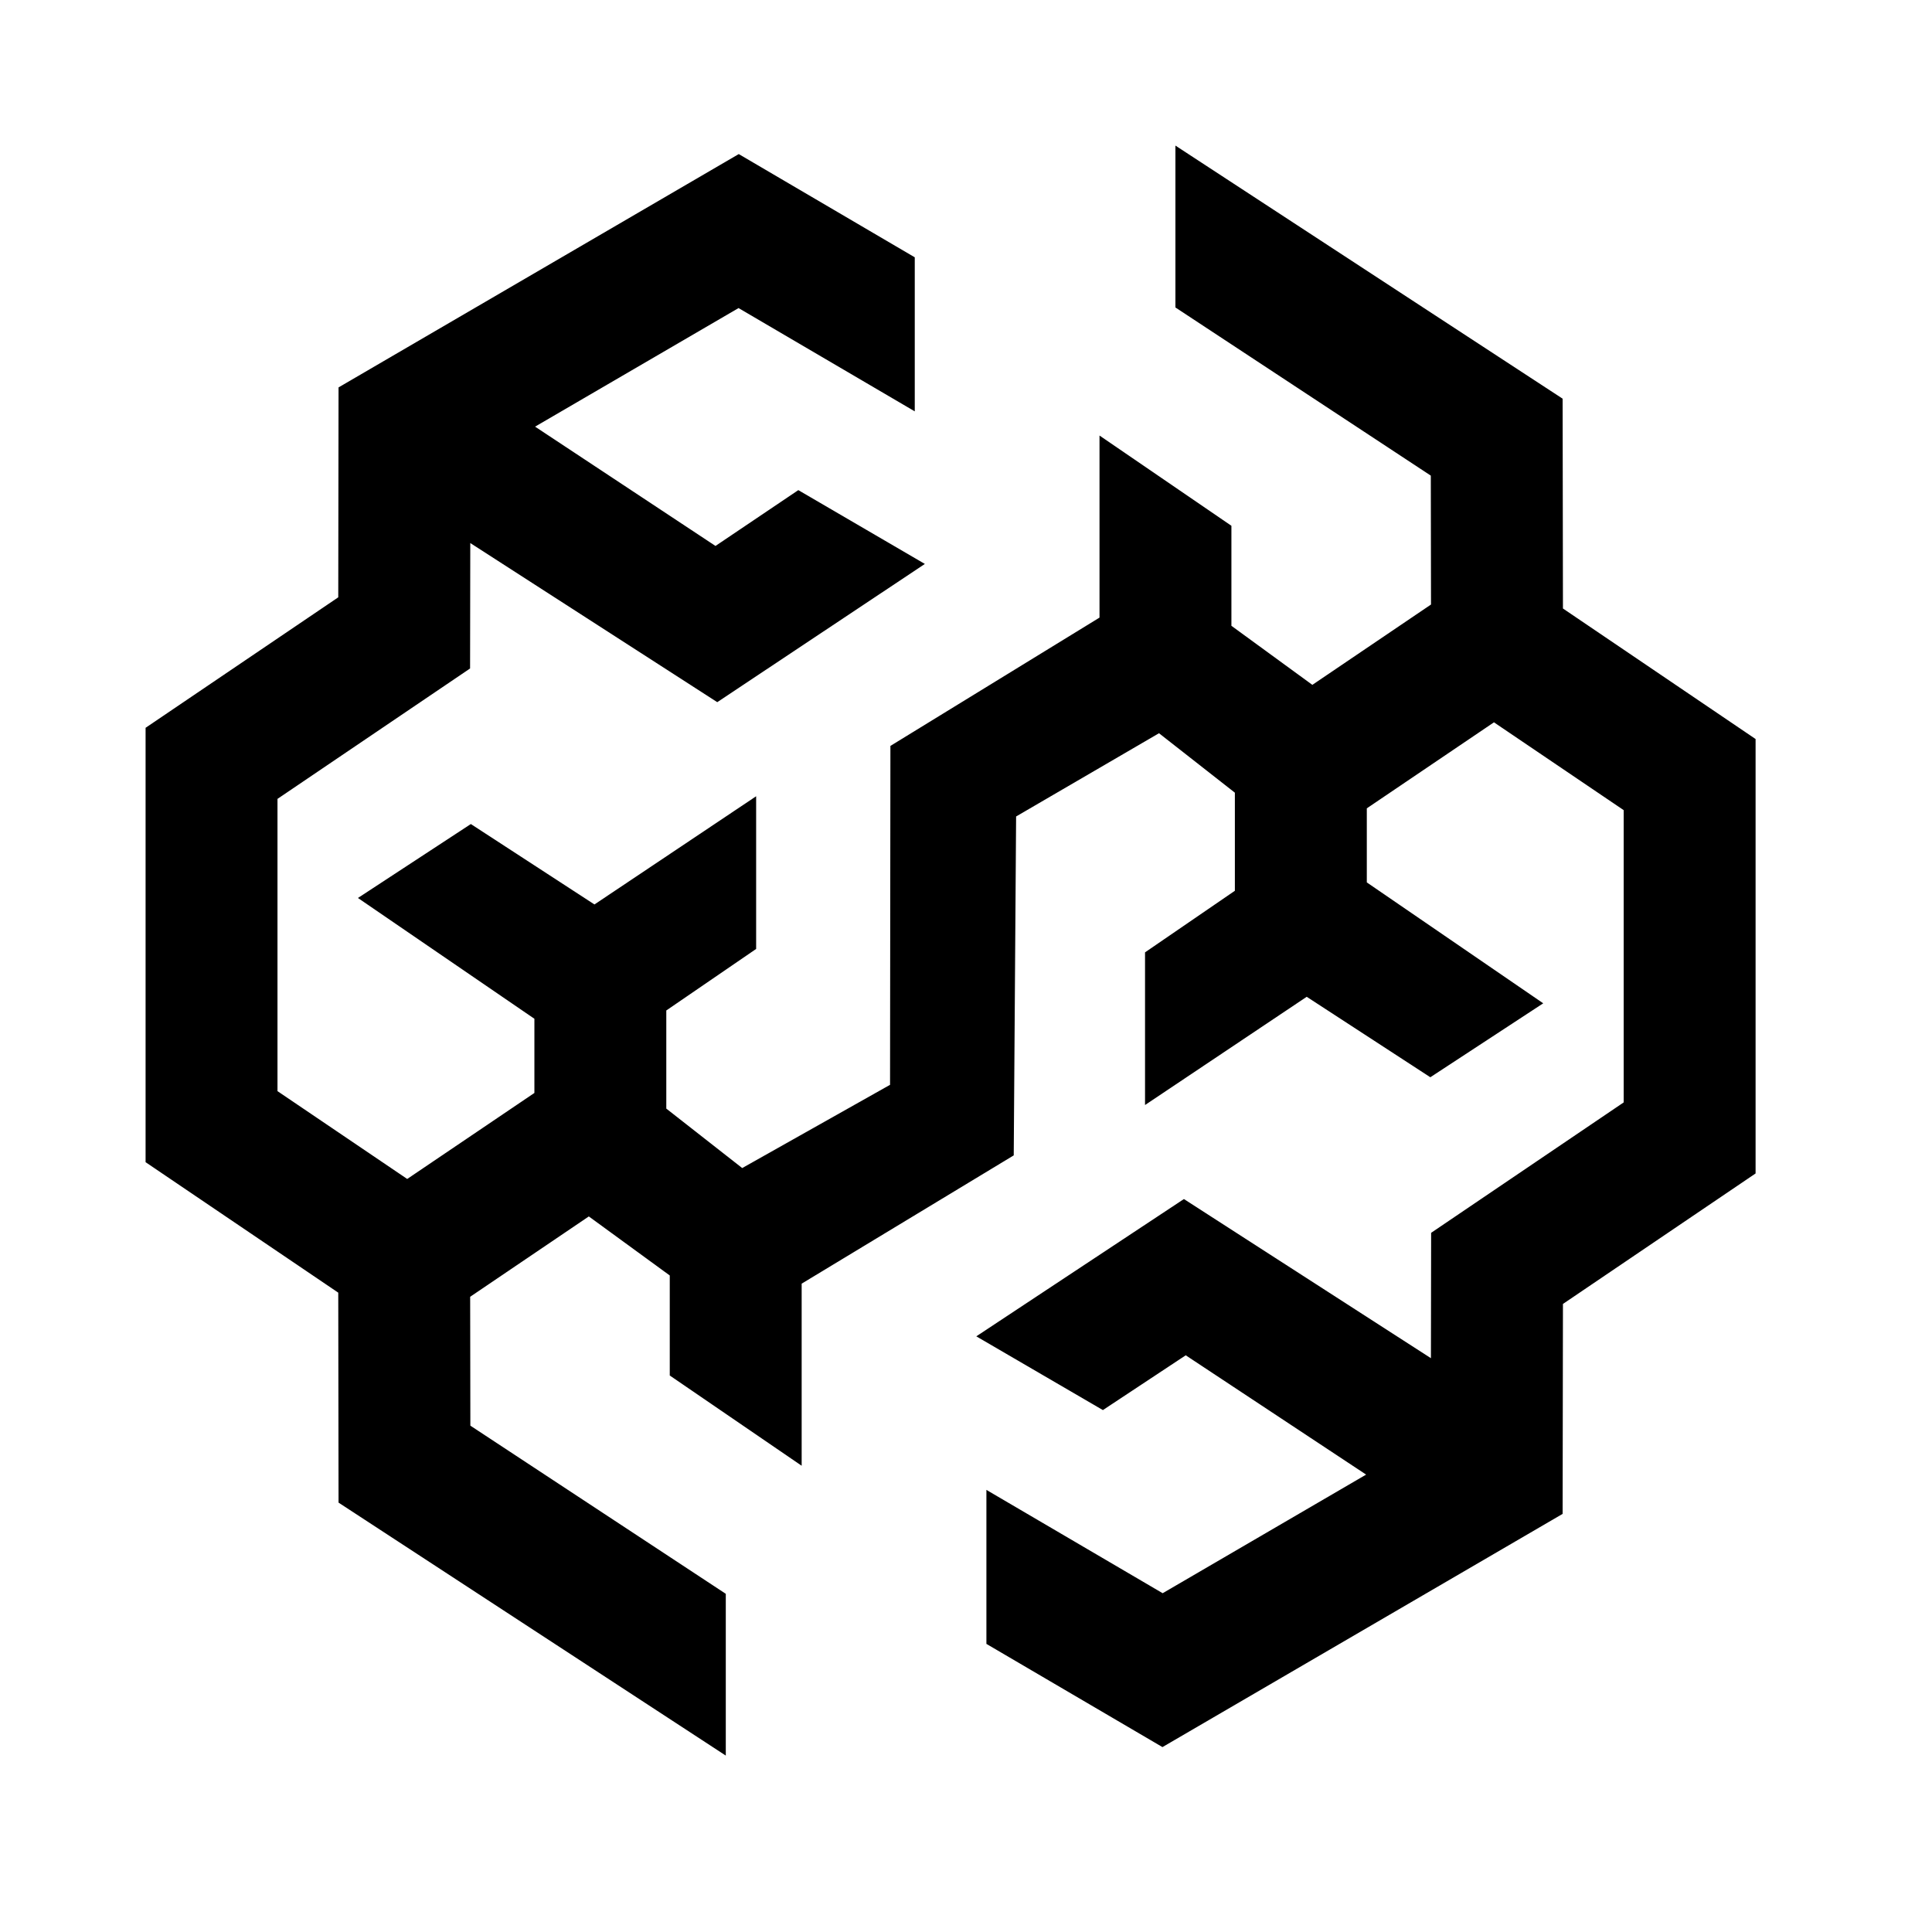
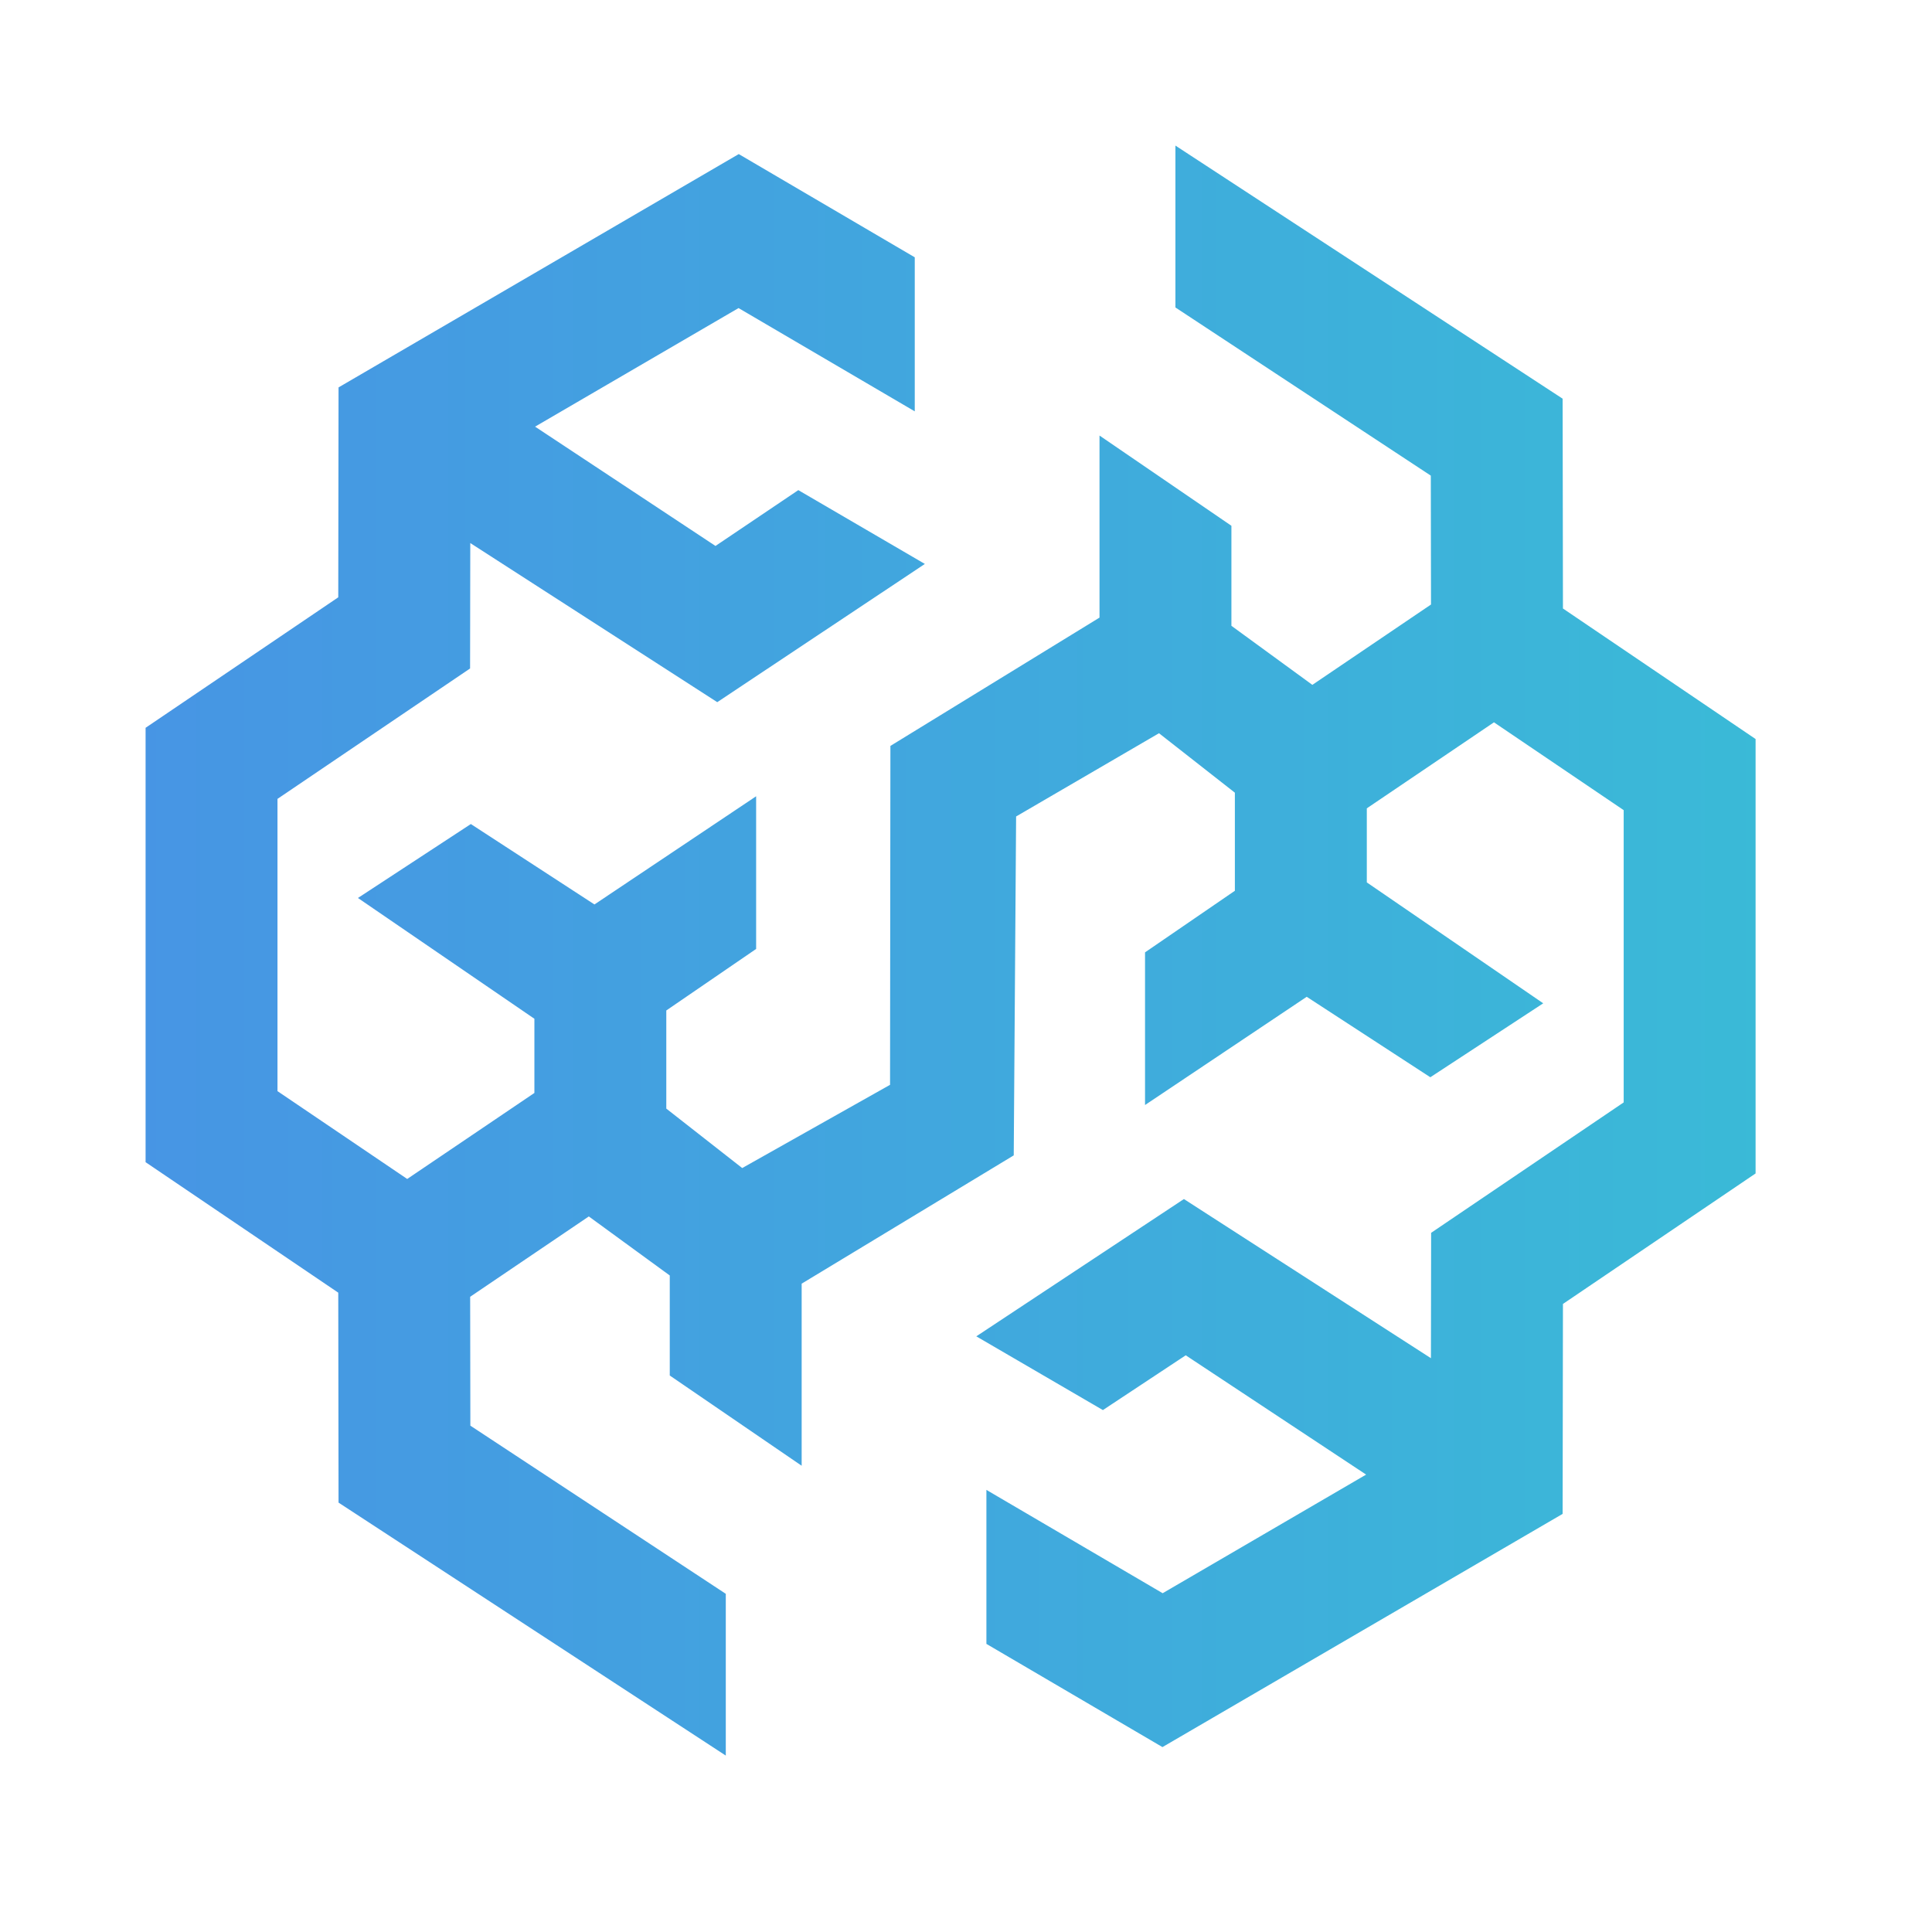
<svg xmlns="http://www.w3.org/2000/svg" width="48" height="48" viewBox="0 0 48 48">
-   <polygon fill="#000" points="38.831 15.118 38.823 9.905 29.203 3.617 29.203 7.639 35.548 11.817 35.553 15.019 32.605 17.015 30.594 15.548 30.594 13.063 27.317 10.821 27.317 15.344 22.122 18.532 22.113 26.952 18.44 29.02 16.554 27.543 16.554 25.105 18.786 23.576 18.786 23.556 18.786 19.783 14.769 22.471 11.698 20.473 8.893 22.31 13.277 25.311 13.277 27.154 10.117 29.291 6.894 27.109 6.894 19.848 11.679 16.608 11.684 13.492 17.82 17.445 22.978 14.011 19.834 12.177 17.776 13.564 13.294 10.6 18.349 7.654 22.727 10.22 22.727 6.393 18.354 3.828 8.411 9.625 8.404 14.84 3.617 18.082 3.617 28.874 8.404 32.116 8.411 37.332 18.032 43.617 18.032 39.598 11.686 35.42 11.681 32.218 14.629 30.222 16.64 31.689 16.64 34.174 19.917 36.416 19.917 31.892 25.186 28.705 25.245 20.285 28.795 18.217 30.68 19.694 30.68 22.131 28.448 23.661 28.448 23.68 28.448 27.454 32.465 24.765 35.536 26.764 38.341 24.927 33.958 21.923 33.958 20.083 37.117 17.946 40.34 20.128 40.34 27.389 35.556 30.629 35.551 33.744 29.414 29.79 24.256 33.201 27.401 35.033 29.459 33.672 33.941 36.636 28.886 39.583 24.507 37.016 24.507 40.842 28.881 43.406 38.823 37.612 38.831 32.396 43.617 29.154 43.617 18.361" />
+   <defs>
+     <linearGradient id="gradient" x1="0%" y1="0%" x2="100%" y2="0%">
+       <stop offset="0%" style="stop-color:#4795E4; stop-opacity:1" />
+       <stop offset="100%" style="stop-color:#3ABAD7; stop-opacity:1" />
+     </linearGradient>
+   </defs>
+   <polygon fill="url(#gradient)" points="38.831 15.118 38.823 9.905 29.203 3.617 29.203 7.639 35.548 11.817 35.553 15.019 32.605 17.015 30.594 15.548 30.594 13.063 27.317 10.821 27.317 15.344 22.122 18.532 22.113 26.952 18.44 29.02 16.554 27.543 16.554 25.105 18.786 23.576 18.786 23.556 18.786 19.783 14.769 22.471 11.698 20.473 8.893 22.31 13.277 25.311 13.277 27.154 10.117 29.291 6.894 27.109 6.894 19.848 11.679 16.608 11.684 13.492 17.82 17.445 22.978 14.011 19.834 12.177 17.776 13.564 13.294 10.6 18.349 7.654 22.727 10.22 22.727 6.393 18.354 3.828 8.411 9.625 8.404 14.84 3.617 18.082 3.617 28.874 8.404 32.116 8.411 37.332 18.032 43.617 18.032 39.598 11.686 35.42 11.681 32.218 14.629 30.222 16.64 31.689 16.64 34.174 19.917 36.416 19.917 31.892 25.186 28.705 25.245 20.285 28.795 18.217 30.68 19.694 30.68 22.131 28.448 23.661 28.448 23.68 28.448 27.454 32.465 24.765 35.536 26.764 38.341 24.927 33.958 21.923 33.958 20.083 37.117 17.946 40.34 20.128 40.34 27.389 35.556 30.629 35.551 33.744 29.414 29.79 24.256 33.201 27.401 35.033 29.459 33.672 33.941 36.636 28.886 39.583 24.507 37.016 24.507 40.842 28.881 43.406 38.823 37.612 38.831 32.396 43.617 29.154 43.617 18.361" />
</svg>
